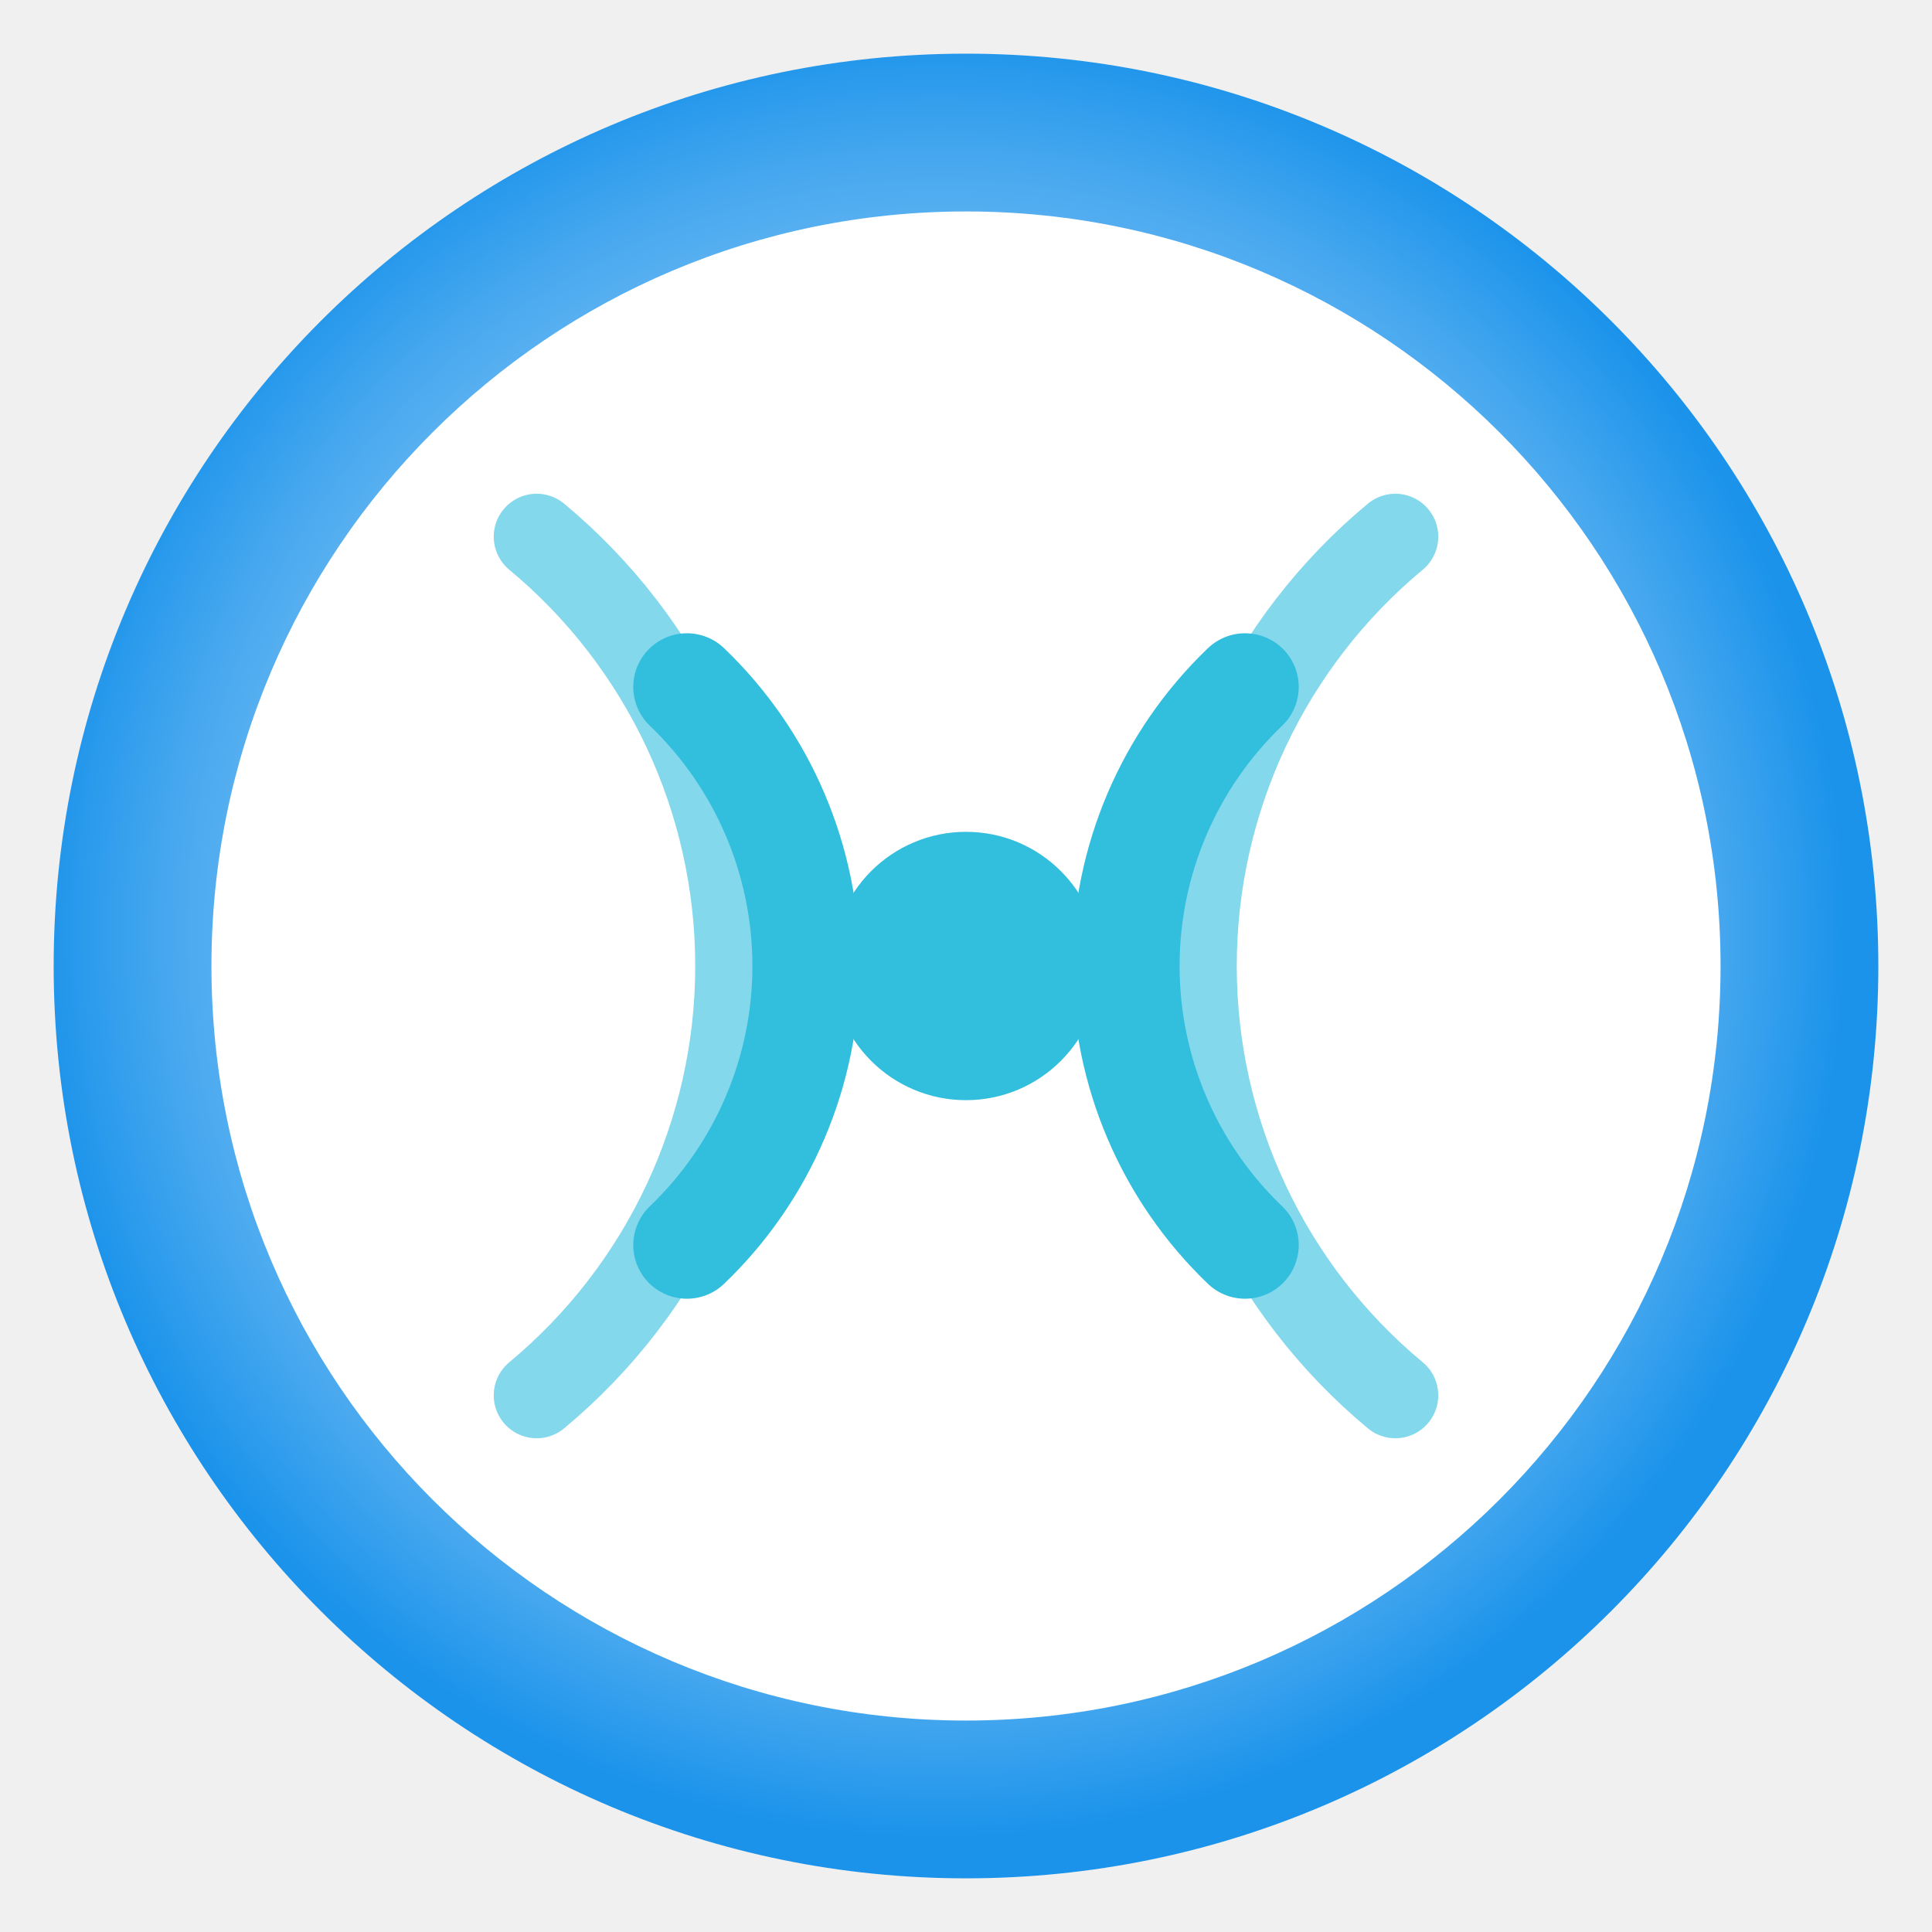
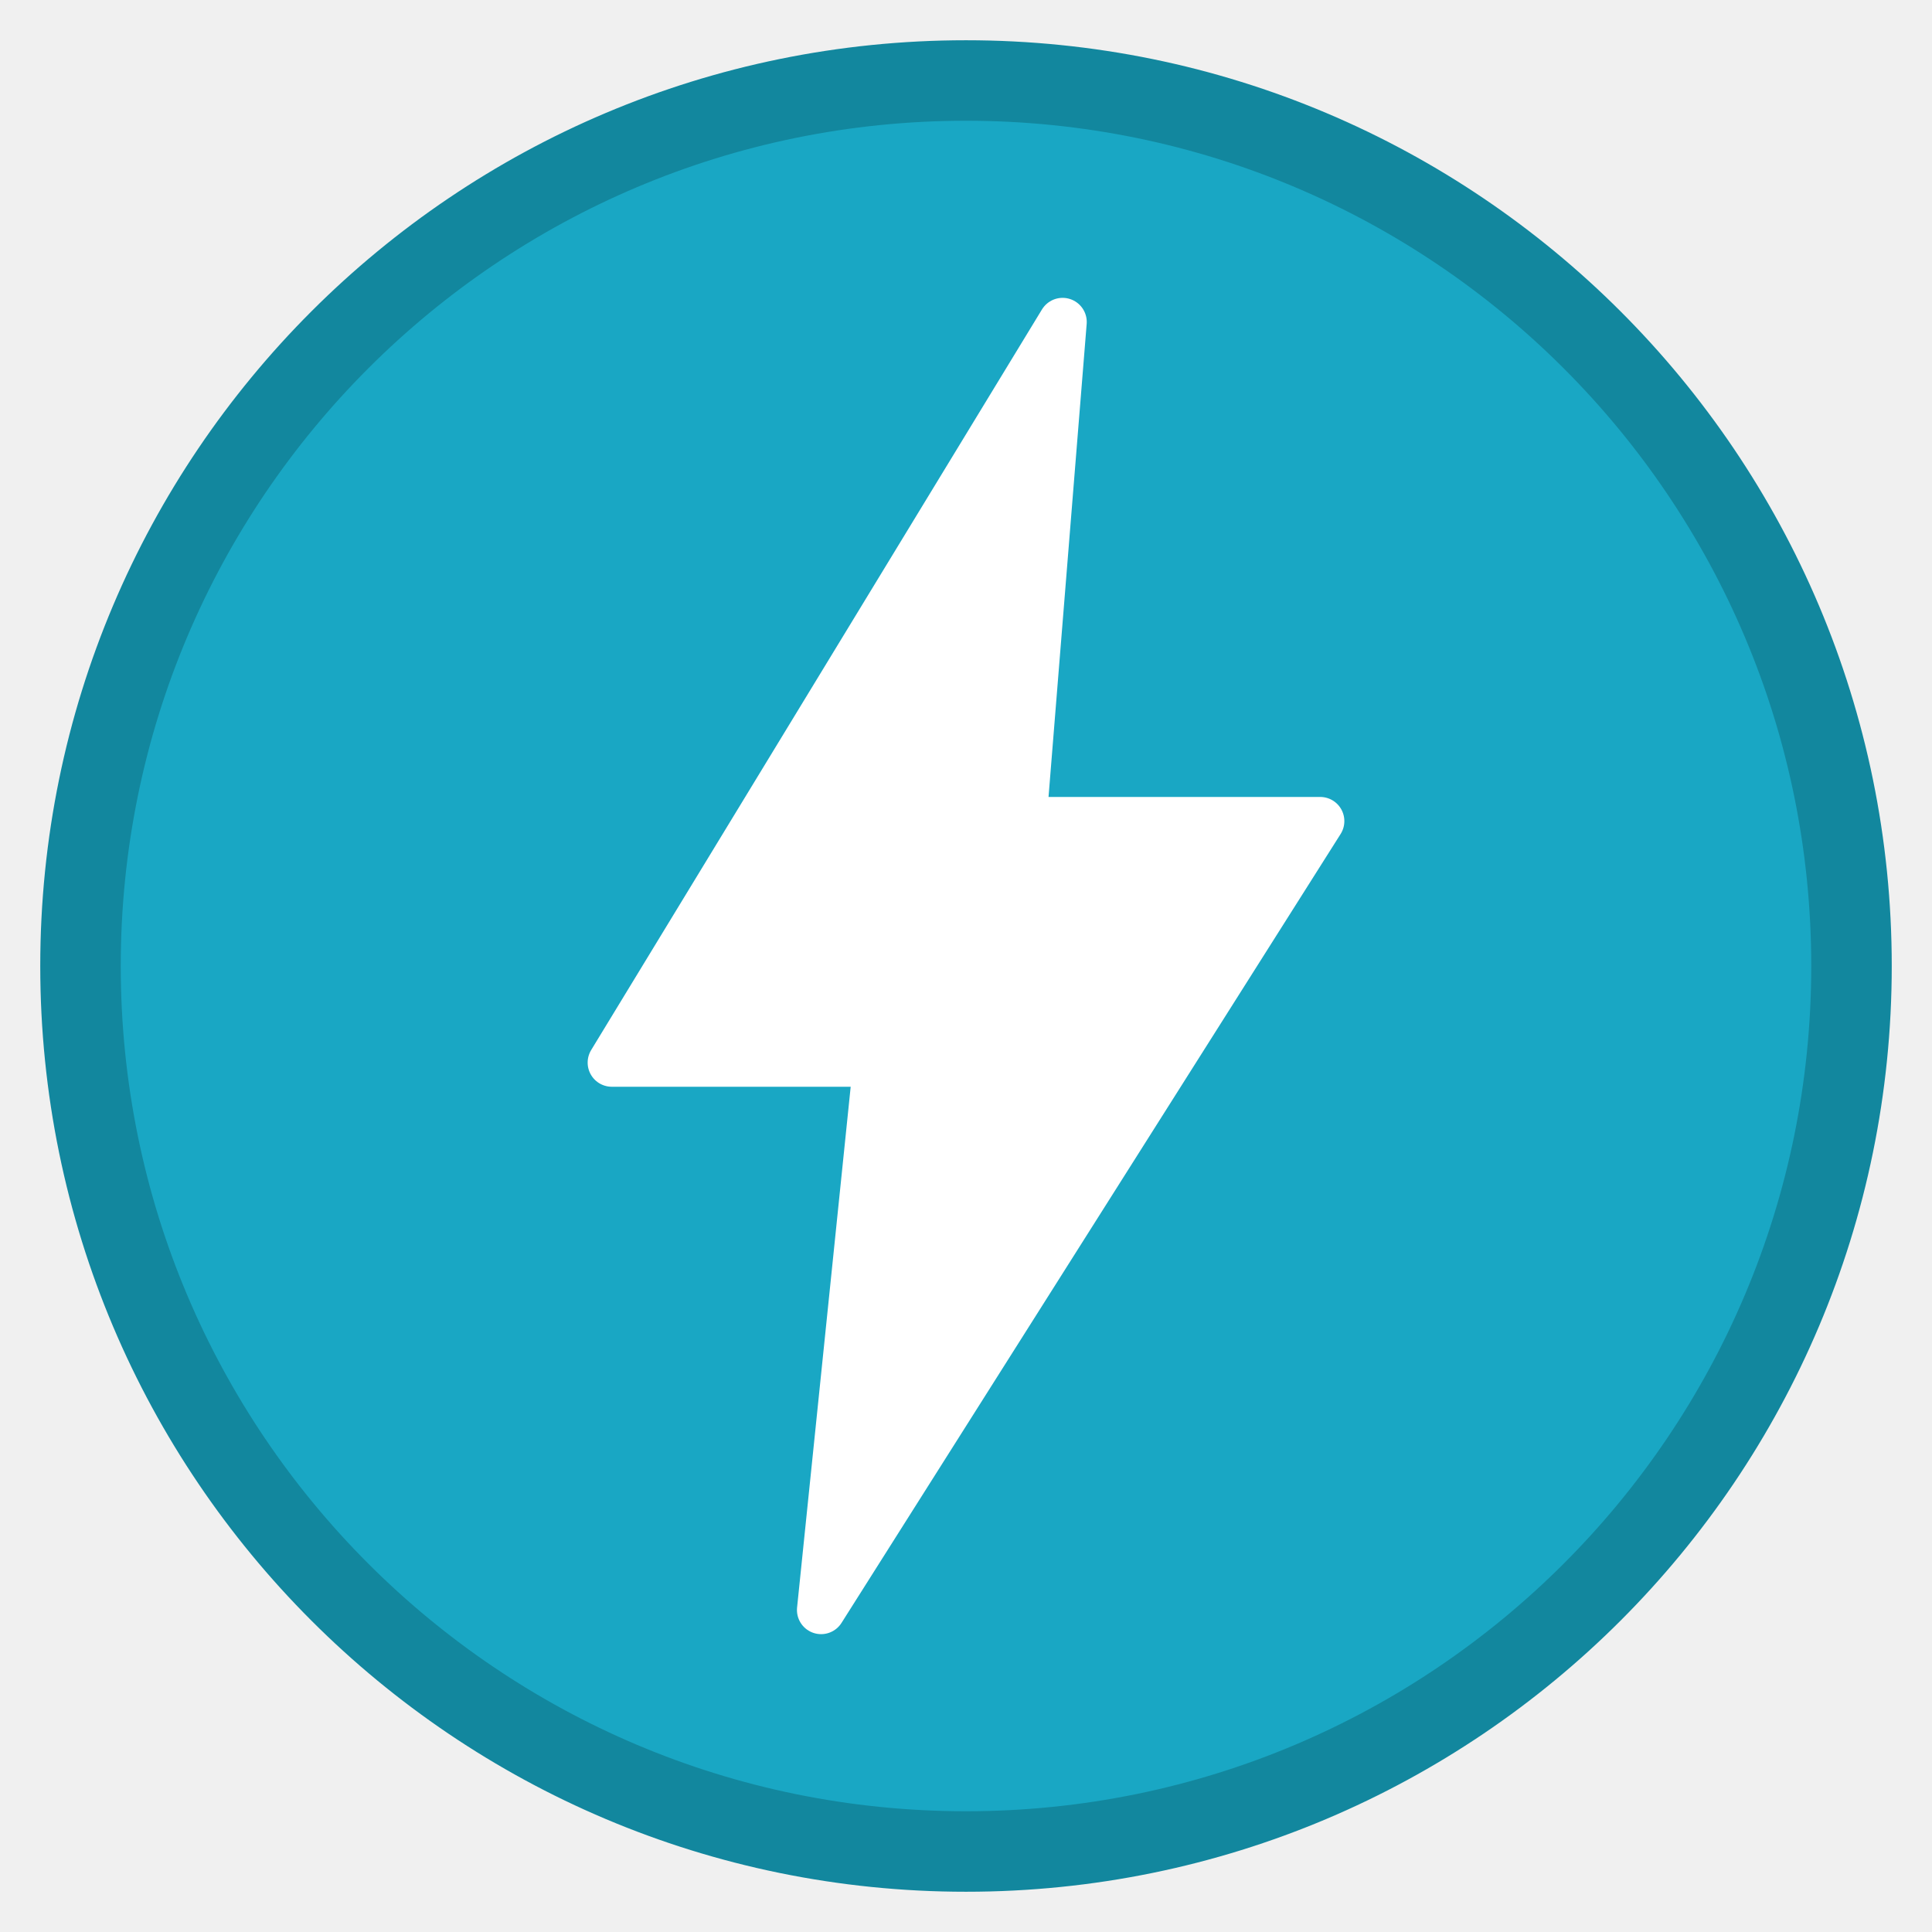
- <svg xmlns="http://www.w3.org/2000/svg" id="EventIcon" width="18" height="18" viewBox="0 0 18 18">
-   <defs>
-     <radialGradient id="eventGradient" cx="55.71" cy="71.92" r="9" gradientTransform="translate(-43.61 -58.92) scale(0.94 0.94)" gradientUnits="userSpaceOnUse">
-       <stop offset="0.67" stop-color="#6bb9f2" />
-       <stop offset="0.74" stop-color="#61b4f1" />
-       <stop offset="0.85" stop-color="#47a8ef" />
-       <stop offset="0.99" stop-color="#1d94eb" />
-       <stop offset="1" stop-color="#1b93eb" />
-     </radialGradient>
-   </defs>
-   <path d="M9,.5A8.5,8.5,0,1,0,17.5,9,8.5,8.5,0,0,0,9,.5Z" fill="url(#eventGradient)" />
-   <circle cx="9" cy="9" r="7.03" fill="#fff" />
-   <circle cx="9" cy="9" r="1.25" fill="#32bedd" />
-   <path d="M6.4,6.4A3.6,3.6,0,0,1,6.4,11.6" fill="none" stroke="#32bedd" stroke-width="1" stroke-linecap="round" />
-   <path d="M11.6,6.4A3.6,3.6,0,0,0,11.6,11.6" fill="none" stroke="#32bedd" stroke-width="1" stroke-linecap="round" />
-   <path d="M5,5A5.2,5.2,0,0,1,5,13" fill="none" stroke="#32bedd" stroke-width="0.8" stroke-linecap="round" opacity="0.6" />
-   <path d="M13,5A5.2,5.2,0,0,0,13,13" fill="none" stroke="#32bedd" stroke-width="0.8" stroke-linecap="round" opacity="0.6" />
+ <svg xmlns="http://www.w3.org/2000/svg" id="EventIcon" width="24" height="24" viewBox="0 0 24 24">
+   <circle cx="12" cy="12" r="11" fill="#19a7c4" />
+   <circle cx="12" cy="12" r="11" fill="none" stroke="#12879e" stroke-width="1" />
+   <path d="M13.2,4 L7.6,13.2 H10.9 L10.2,20 L16.4,10.2 H12.7 Z" fill="#fff" stroke="#fff" stroke-width="0.6" stroke-linejoin="round" />
</svg>
